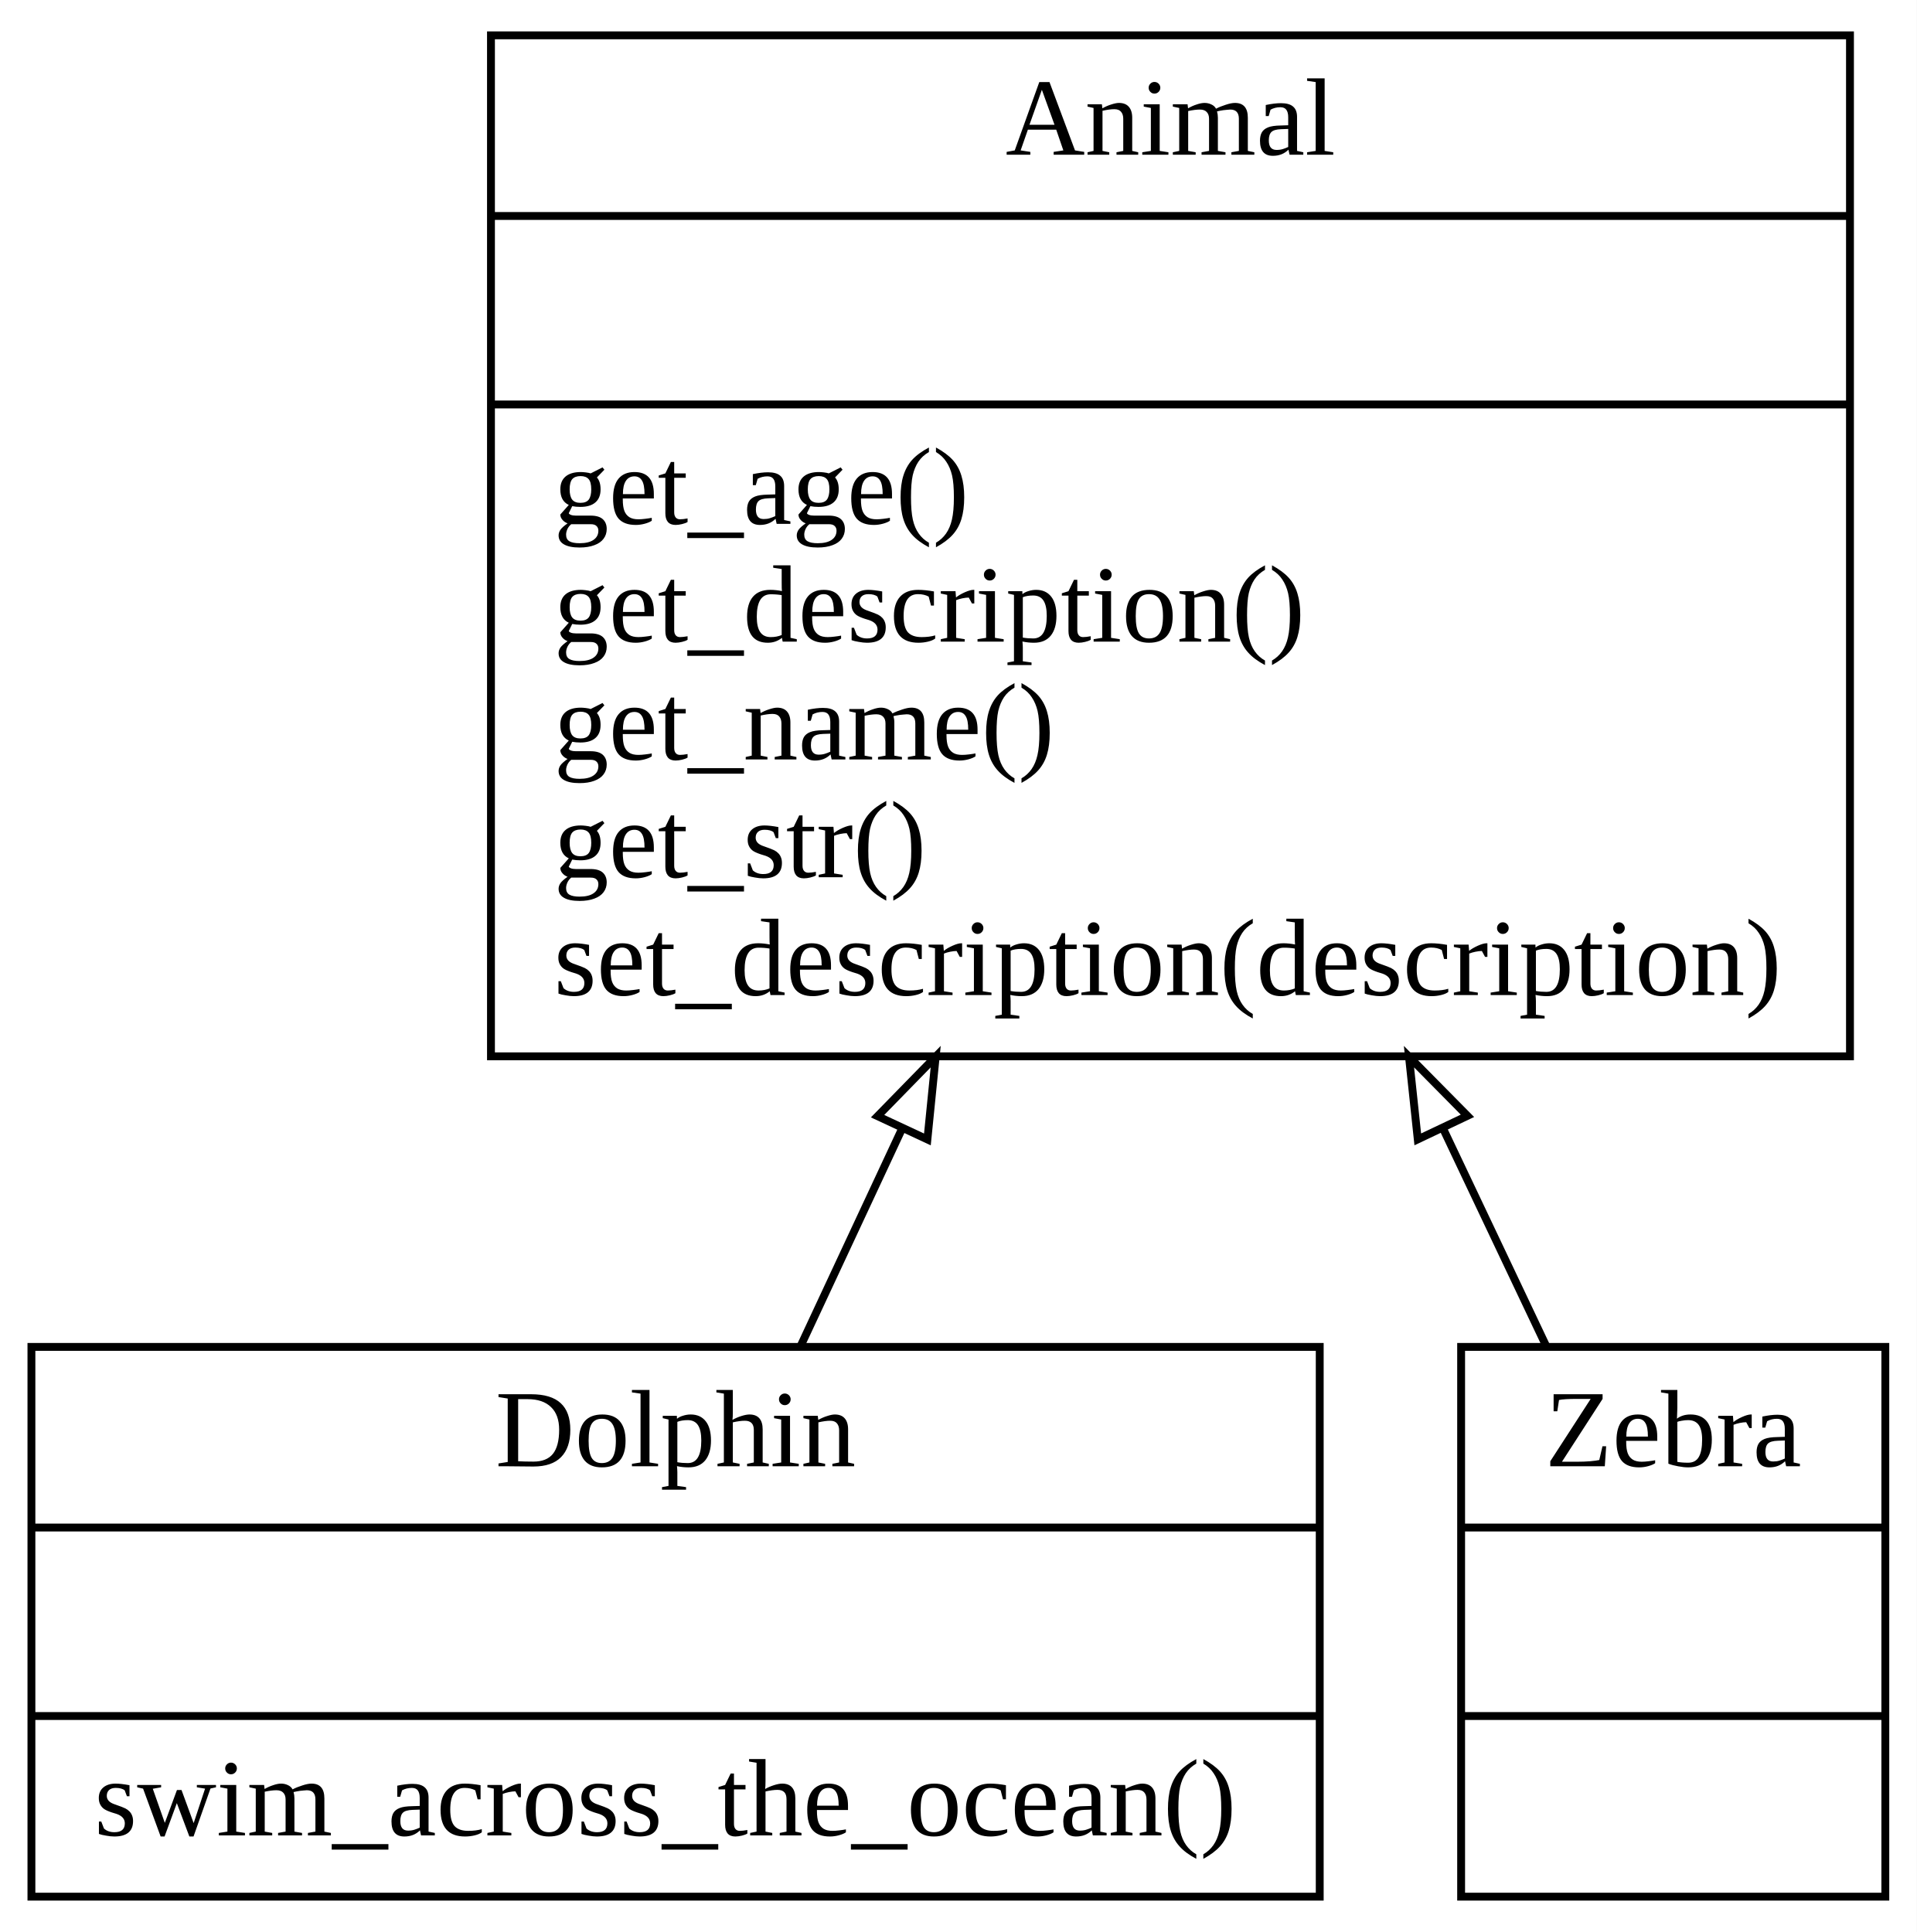
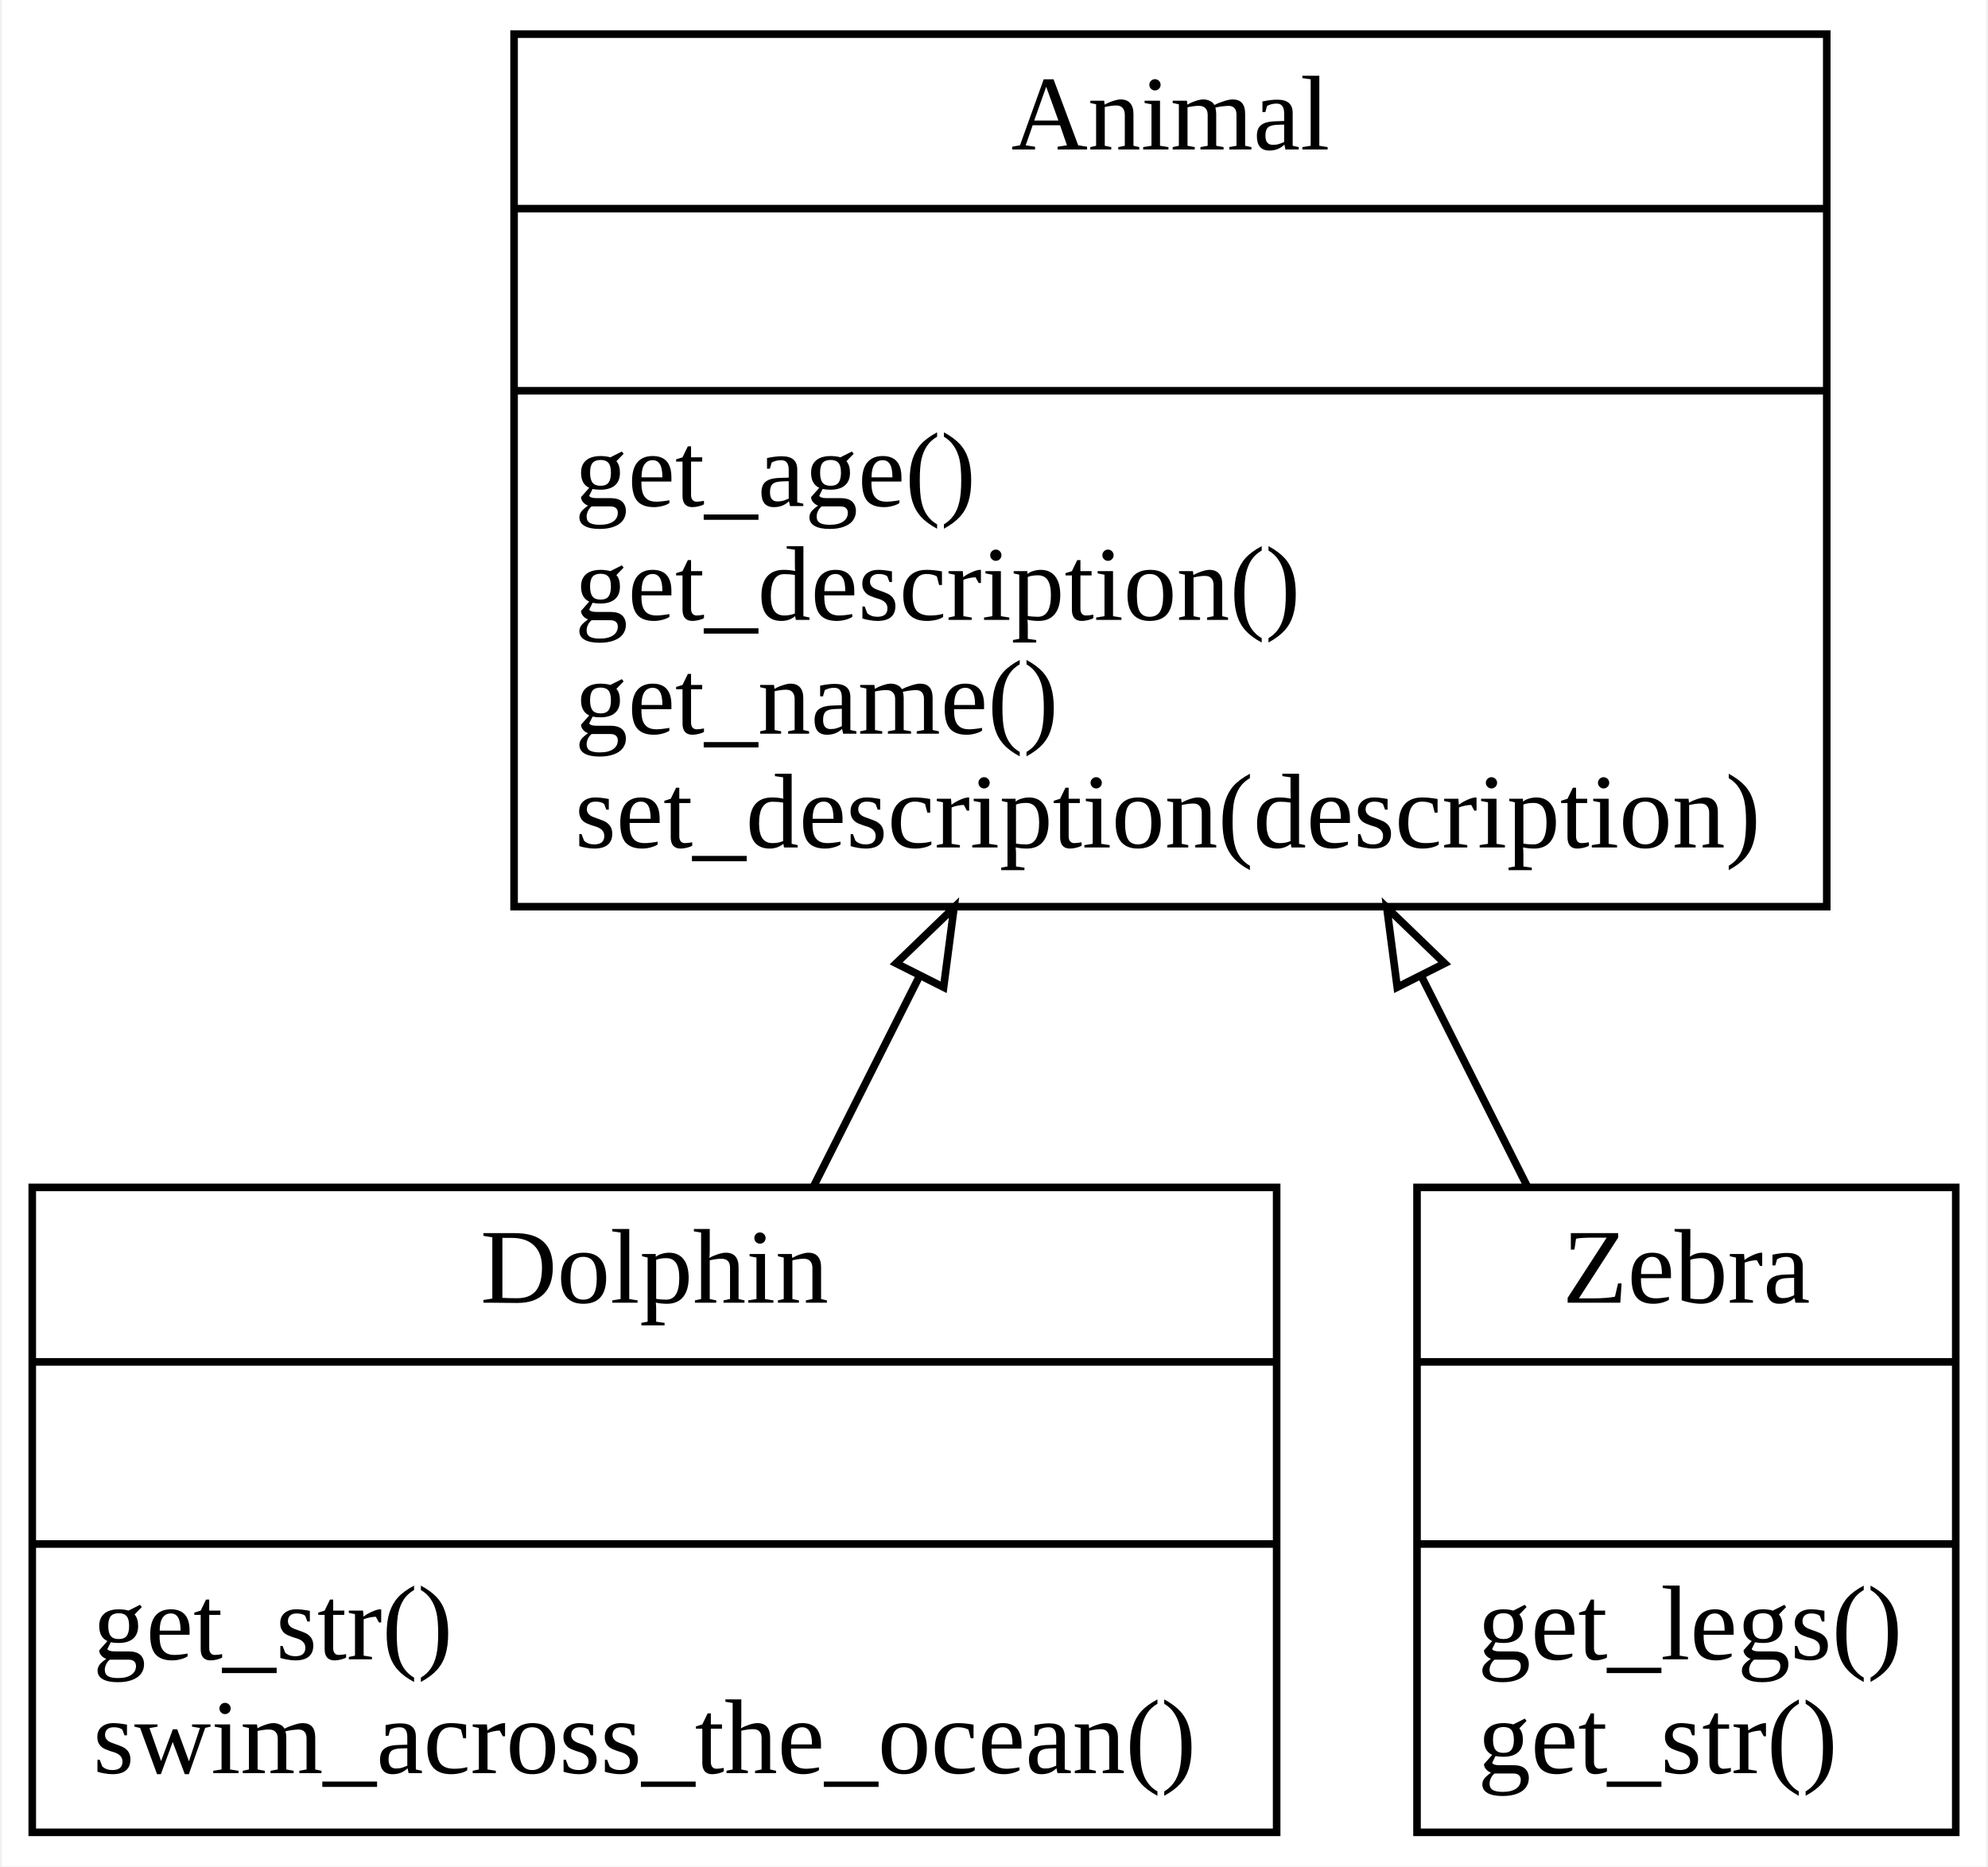
- <svg xmlns="http://www.w3.org/2000/svg" width="244pt" height="246pt" viewBox="0.00 0.00 244.00 246.00">
+ <svg xmlns="http://www.w3.org/2000/svg" width="262pt" height="246pt" viewBox="0.00 0.00 261.50 246.00">
  <g id="graph0" class="graph" transform="scale(1 1) rotate(0) translate(4 242)">
-     <polygon fill="white" stroke="none" points="-4,4 -4,-242 240,-242 240,4 -4,4" />
+     <polygon fill="white" stroke="none" points="-4,4 -4,-242 257.5,-242 257.5,4 -4,4" />
    <g id="node1" class="node">
-       <polygon fill="none" stroke="black" points="58.5,-107.5 58.5,-237.5 231.5,-237.5 231.5,-107.5 58.5,-107.5" />
-       <text text-anchor="middle" x="145" y="-222.3" font-family="Times New Roman,serif" font-size="14.00">Animal</text>
-       <polyline fill="none" stroke="black" points="58.5,-214.5 231.5,-214.5 " />
-       <polyline fill="none" stroke="black" points="58.5,-190.5 231.5,-190.5 " />
-       <text text-anchor="start" x="66.5" y="-175.3" font-family="Times New Roman,serif" font-size="14.00">get_age()</text>
-       <text text-anchor="start" x="66.5" y="-160.3" font-family="Times New Roman,serif" font-size="14.00">get_description()</text>
-       <text text-anchor="start" x="66.5" y="-145.3" font-family="Times New Roman,serif" font-size="14.00">get_name()</text>
-       <text text-anchor="start" x="66.5" y="-130.3" font-family="Times New Roman,serif" font-size="14.00">get_str()</text>
-       <text text-anchor="start" x="66.5" y="-115.3" font-family="Times New Roman,serif" font-size="14.00">set_description(description)</text>
+       <polygon fill="none" stroke="black" points="63.5,-122.5 63.5,-237.5 236.5,-237.5 236.5,-122.5 63.5,-122.5" />
+       <text text-anchor="middle" x="150" y="-222.3" font-family="Times New Roman,serif" font-size="14.00">Animal</text>
+       <polyline fill="none" stroke="black" points="63.5,-214.5 236.5,-214.5 " />
+       <polyline fill="none" stroke="black" points="63.5,-190.5 236.5,-190.5 " />
+       <text text-anchor="start" x="71.5" y="-175.3" font-family="Times New Roman,serif" font-size="14.00">get_age()</text>
+       <text text-anchor="start" x="71.5" y="-160.3" font-family="Times New Roman,serif" font-size="14.00">get_description()</text>
+       <text text-anchor="start" x="71.5" y="-145.3" font-family="Times New Roman,serif" font-size="14.00">get_name()</text>
+       <text text-anchor="start" x="71.5" y="-130.3" font-family="Times New Roman,serif" font-size="14.00">set_description(description)</text>
    </g>
    <g id="node2" class="node">
-       <polygon fill="none" stroke="black" points="0,-0.5 0,-70.5 164,-70.5 164,-0.5 0,-0.5" />
-       <text text-anchor="middle" x="82" y="-55.3" font-family="Times New Roman,serif" font-size="14.00">Dolphin</text>
-       <polyline fill="none" stroke="black" points="0,-47.5 164,-47.5 " />
-       <polyline fill="none" stroke="black" points="0,-23.5 164,-23.5 " />
+       <polygon fill="none" stroke="black" points="0,-0.5 0,-85.5 164,-85.5 164,-0.5 0,-0.5" />
+       <text text-anchor="middle" x="82" y="-70.3" font-family="Times New Roman,serif" font-size="14.00">Dolphin</text>
+       <polyline fill="none" stroke="black" points="0,-62.5 164,-62.5 " />
+       <polyline fill="none" stroke="black" points="0,-38.5 164,-38.5 " />
+       <text text-anchor="start" x="8" y="-23.3" font-family="Times New Roman,serif" font-size="14.00">get_str()</text>
      <text text-anchor="start" x="8" y="-8.3" font-family="Times New Roman,serif" font-size="14.00">swim_across_the_ocean()</text>
    </g>
    <g id="edge1" class="edge">
-       <path fill="none" stroke="black" d="M97.898,-70.566C101.875,-79.09 106.297,-88.566 110.793,-98.2" />
-       <polygon fill="none" stroke="black" points="107.714,-99.878 115.114,-107.459 114.057,-96.917 107.714,-99.878" />
+       <path fill="none" stroke="black" d="M102.957,-85.606C107.393,-94.412 112.178,-103.912 116.938,-113.363" />
+       <polygon fill="none" stroke="black" points="113.858,-115.029 121.483,-122.385 120.11,-111.879 113.858,-115.029" />
    </g>
    <g id="node3" class="node">
-       <polygon fill="none" stroke="black" points="182,-0.5 182,-70.5 236,-70.5 236,-0.5 182,-0.5" />
-       <text text-anchor="middle" x="209" y="-55.3" font-family="Times New Roman,serif" font-size="14.00">Zebra</text>
-       <polyline fill="none" stroke="black" points="182,-47.5 236,-47.5 " />
-       <polyline fill="none" stroke="black" points="182,-23.5 236,-23.5 " />
-       <text text-anchor="middle" x="209" y="-8.3" font-family="Times New Roman,serif" font-size="14.00"> </text>
+       <polygon fill="none" stroke="black" points="182.5,-0.5 182.5,-85.5 253.5,-85.5 253.5,-0.5 182.5,-0.5" />
+       <text text-anchor="middle" x="218" y="-70.3" font-family="Times New Roman,serif" font-size="14.00">Zebra</text>
+       <polyline fill="none" stroke="black" points="182.5,-62.5 253.5,-62.5 " />
+       <polyline fill="none" stroke="black" points="182.5,-38.5 253.5,-38.5 " />
+       <text text-anchor="start" x="190.5" y="-23.3" font-family="Times New Roman,serif" font-size="14.00">get_legs()</text>
+       <text text-anchor="start" x="190.5" y="-8.3" font-family="Times New Roman,serif" font-size="14.00">get_str()</text>
    </g>
    <g id="edge2" class="edge">
-       <path fill="none" stroke="black" d="M192.85,-70.566C188.809,-79.09 184.317,-88.566 179.75,-98.2" />
-       <polygon fill="none" stroke="black" points="176.481,-96.924 175.36,-107.459 182.806,-99.923 176.481,-96.924" />
+       <path fill="none" stroke="black" d="M197.043,-85.606C192.607,-94.412 187.822,-103.912 183.062,-113.363" />
+       <polygon fill="none" stroke="black" points="179.89,-111.879 178.517,-122.385 186.142,-115.029 179.89,-111.879" />
    </g>
  </g>
</svg>
